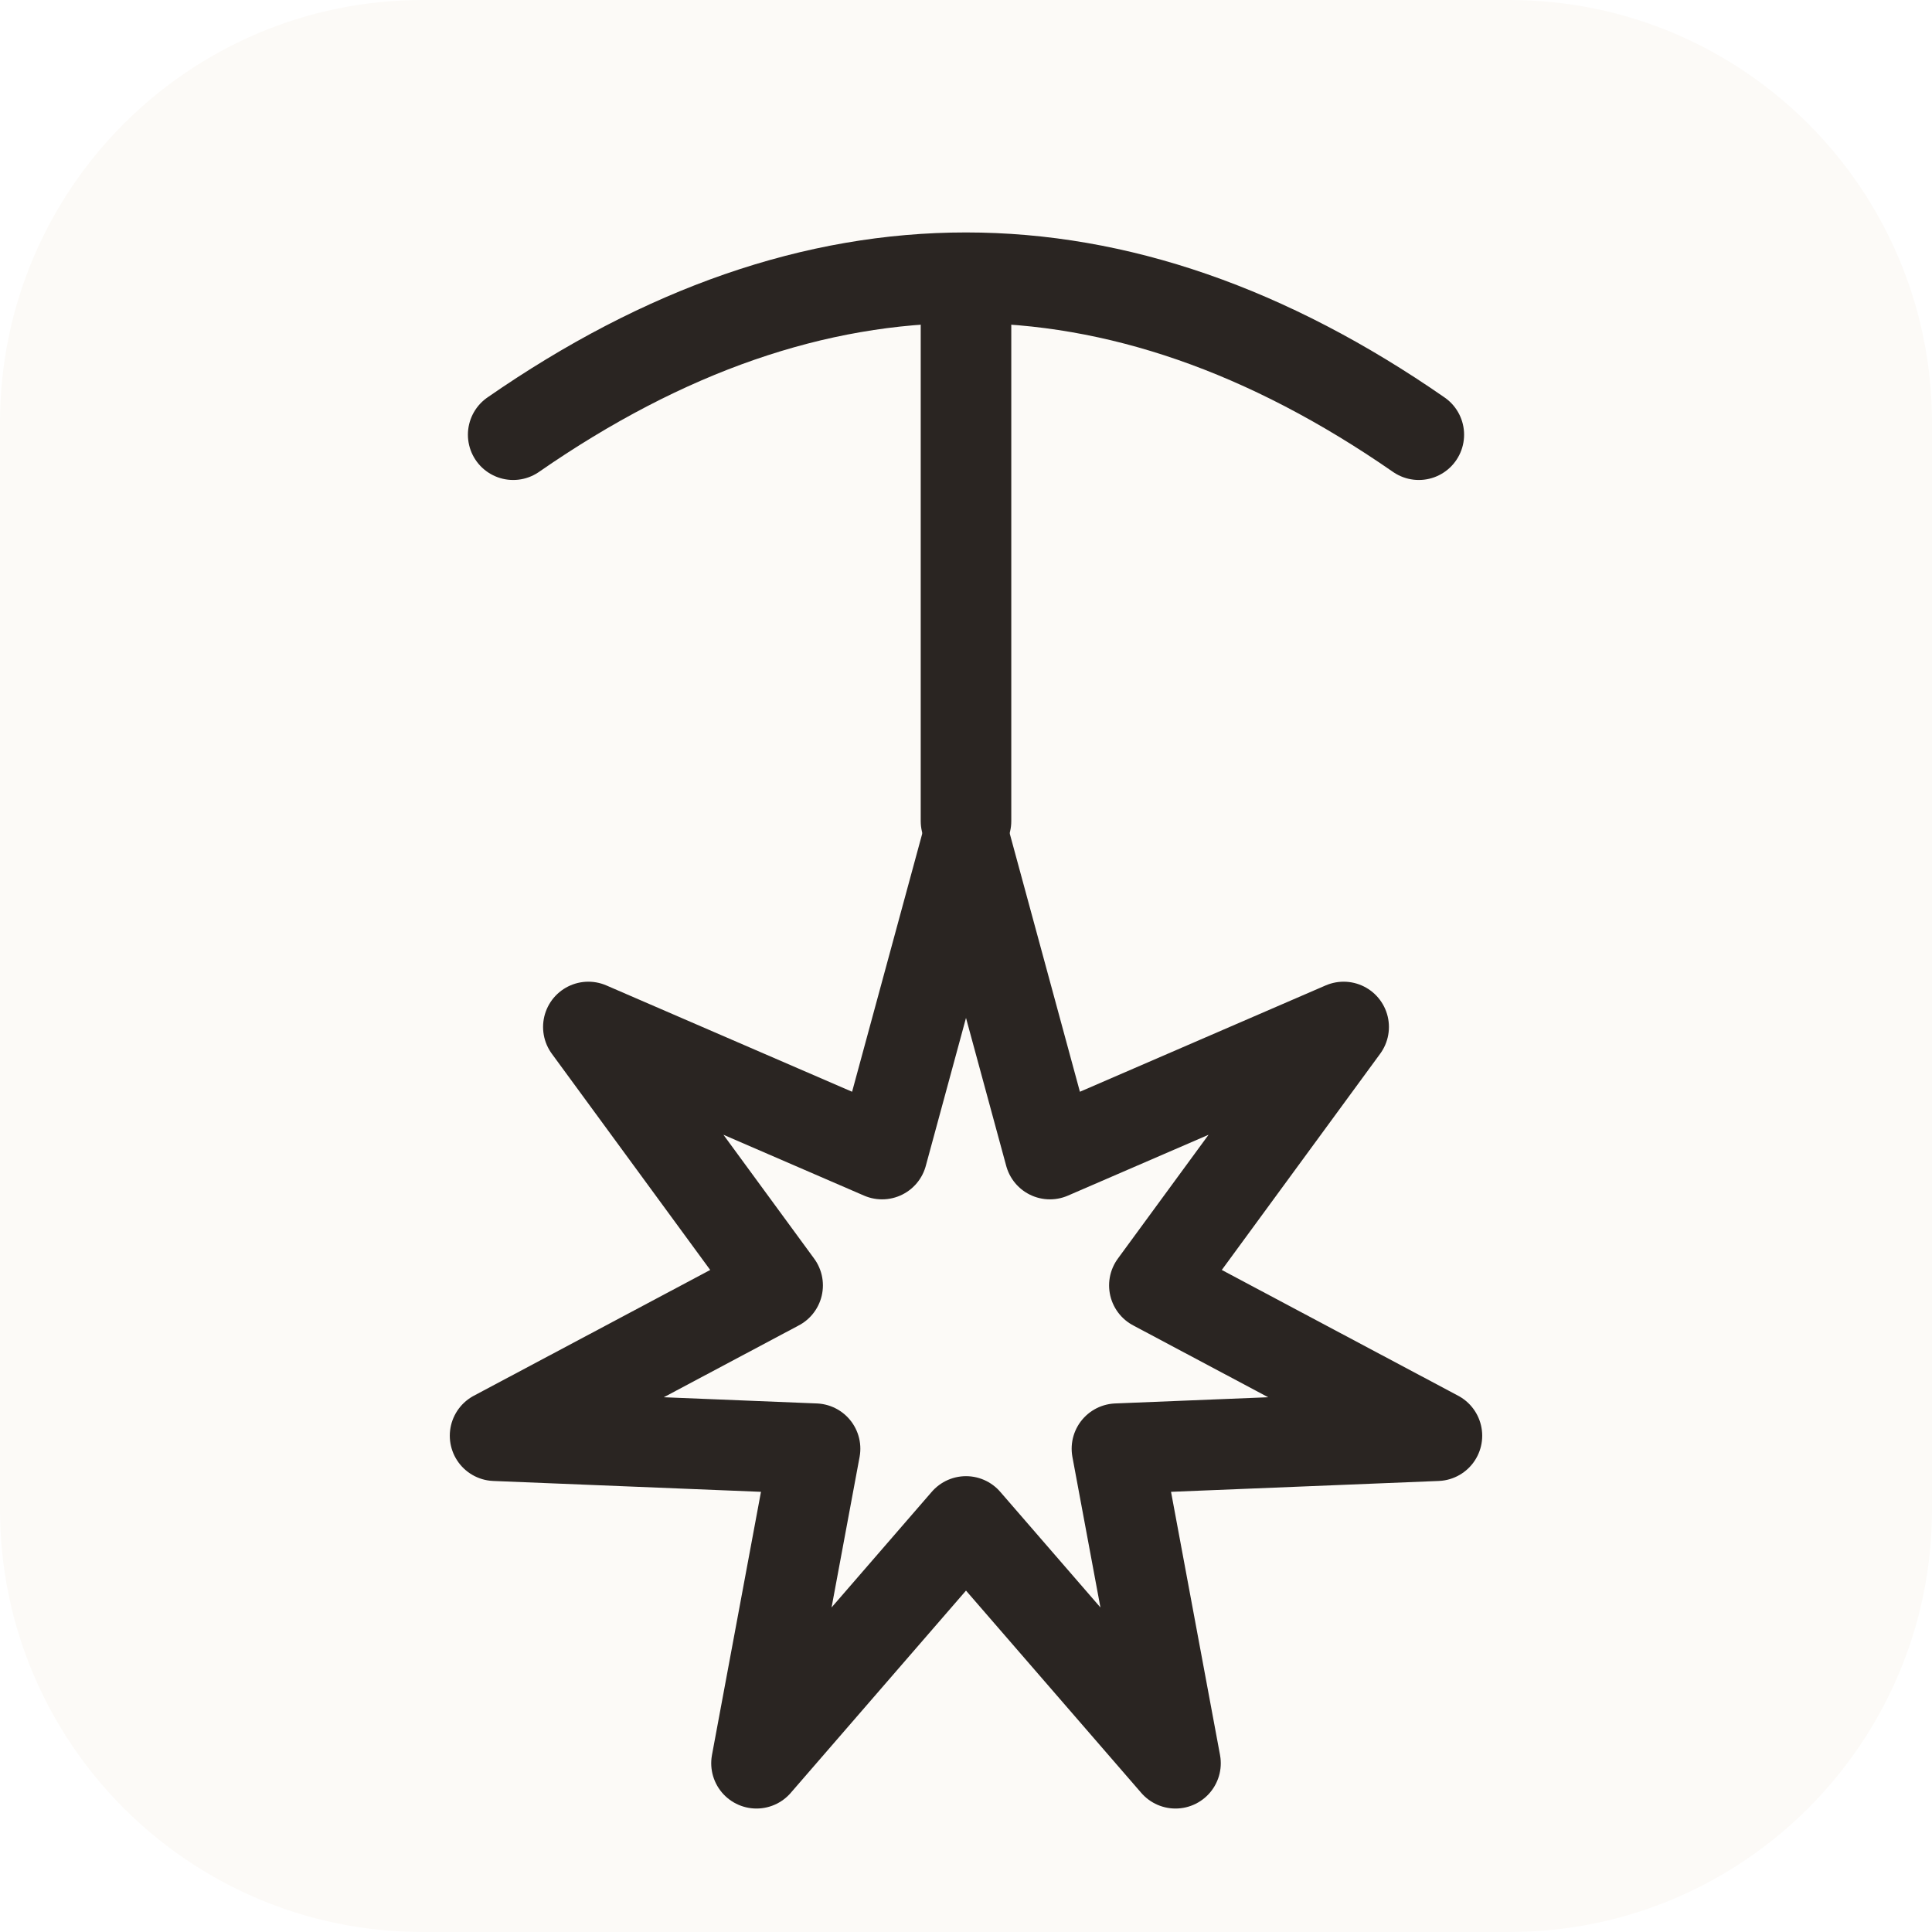
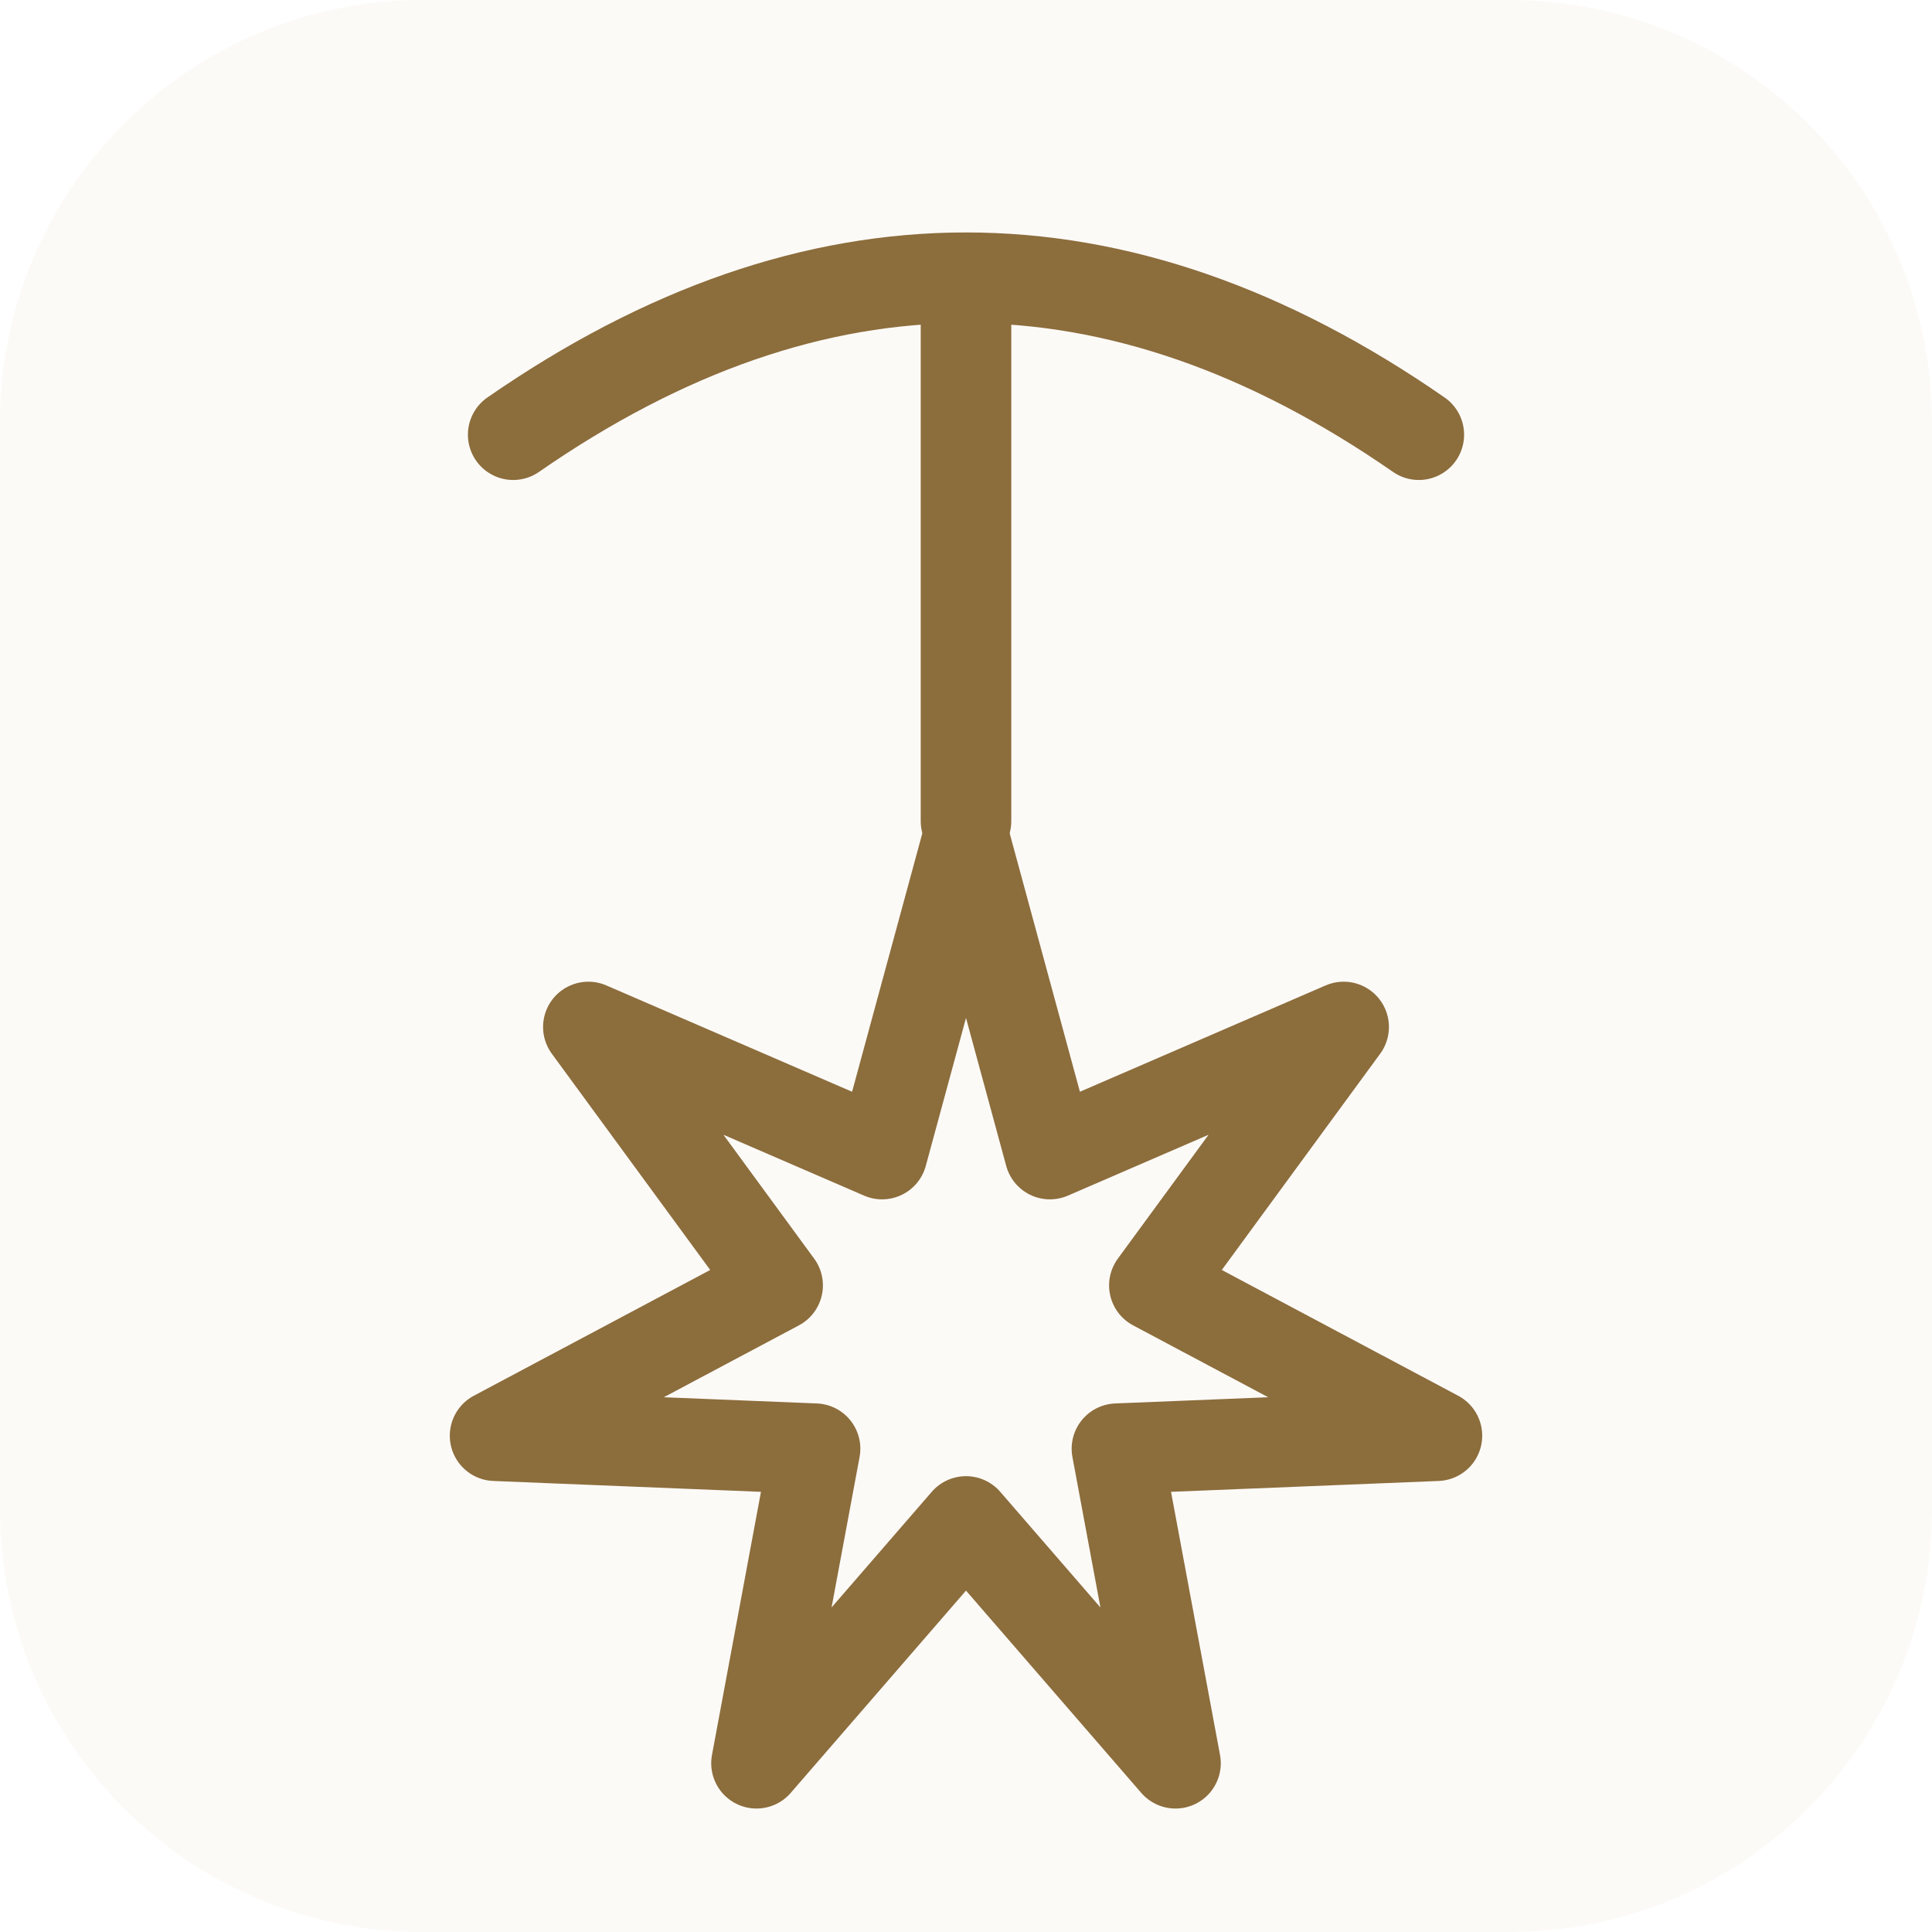
<svg xmlns="http://www.w3.org/2000/svg" viewBox="0 0 64 64" role="img" aria-label="Seshat">
  <rect width="64" height="64" rx="14" fill="#fcfaf7" />
-   <g fill="none" stroke="#2a2522" stroke-width="3" stroke-linecap="round" stroke-linejoin="round">
+   <g fill="none" stroke="#8c6d3c" stroke-width="3" stroke-linecap="round" stroke-linejoin="round">
    <path d="M 17 14.4 Q 32 4 47 14.4" />
    <path d="M 32 10.8 L 32 27.2" />
    <path d="M 32 28 L 34.78 38.23 L 44.51 34.02 L 38.24 42.58 L 47.6 47.56 L 37 47.99 L 38.94 58.41 L 32 50.4 L 25.06 58.41 L 27 47.99 L 16.4 47.56 L 25.76 42.58 L 19.49 34.02 L 29.22 38.23 Z" />
  </g>
</svg>
